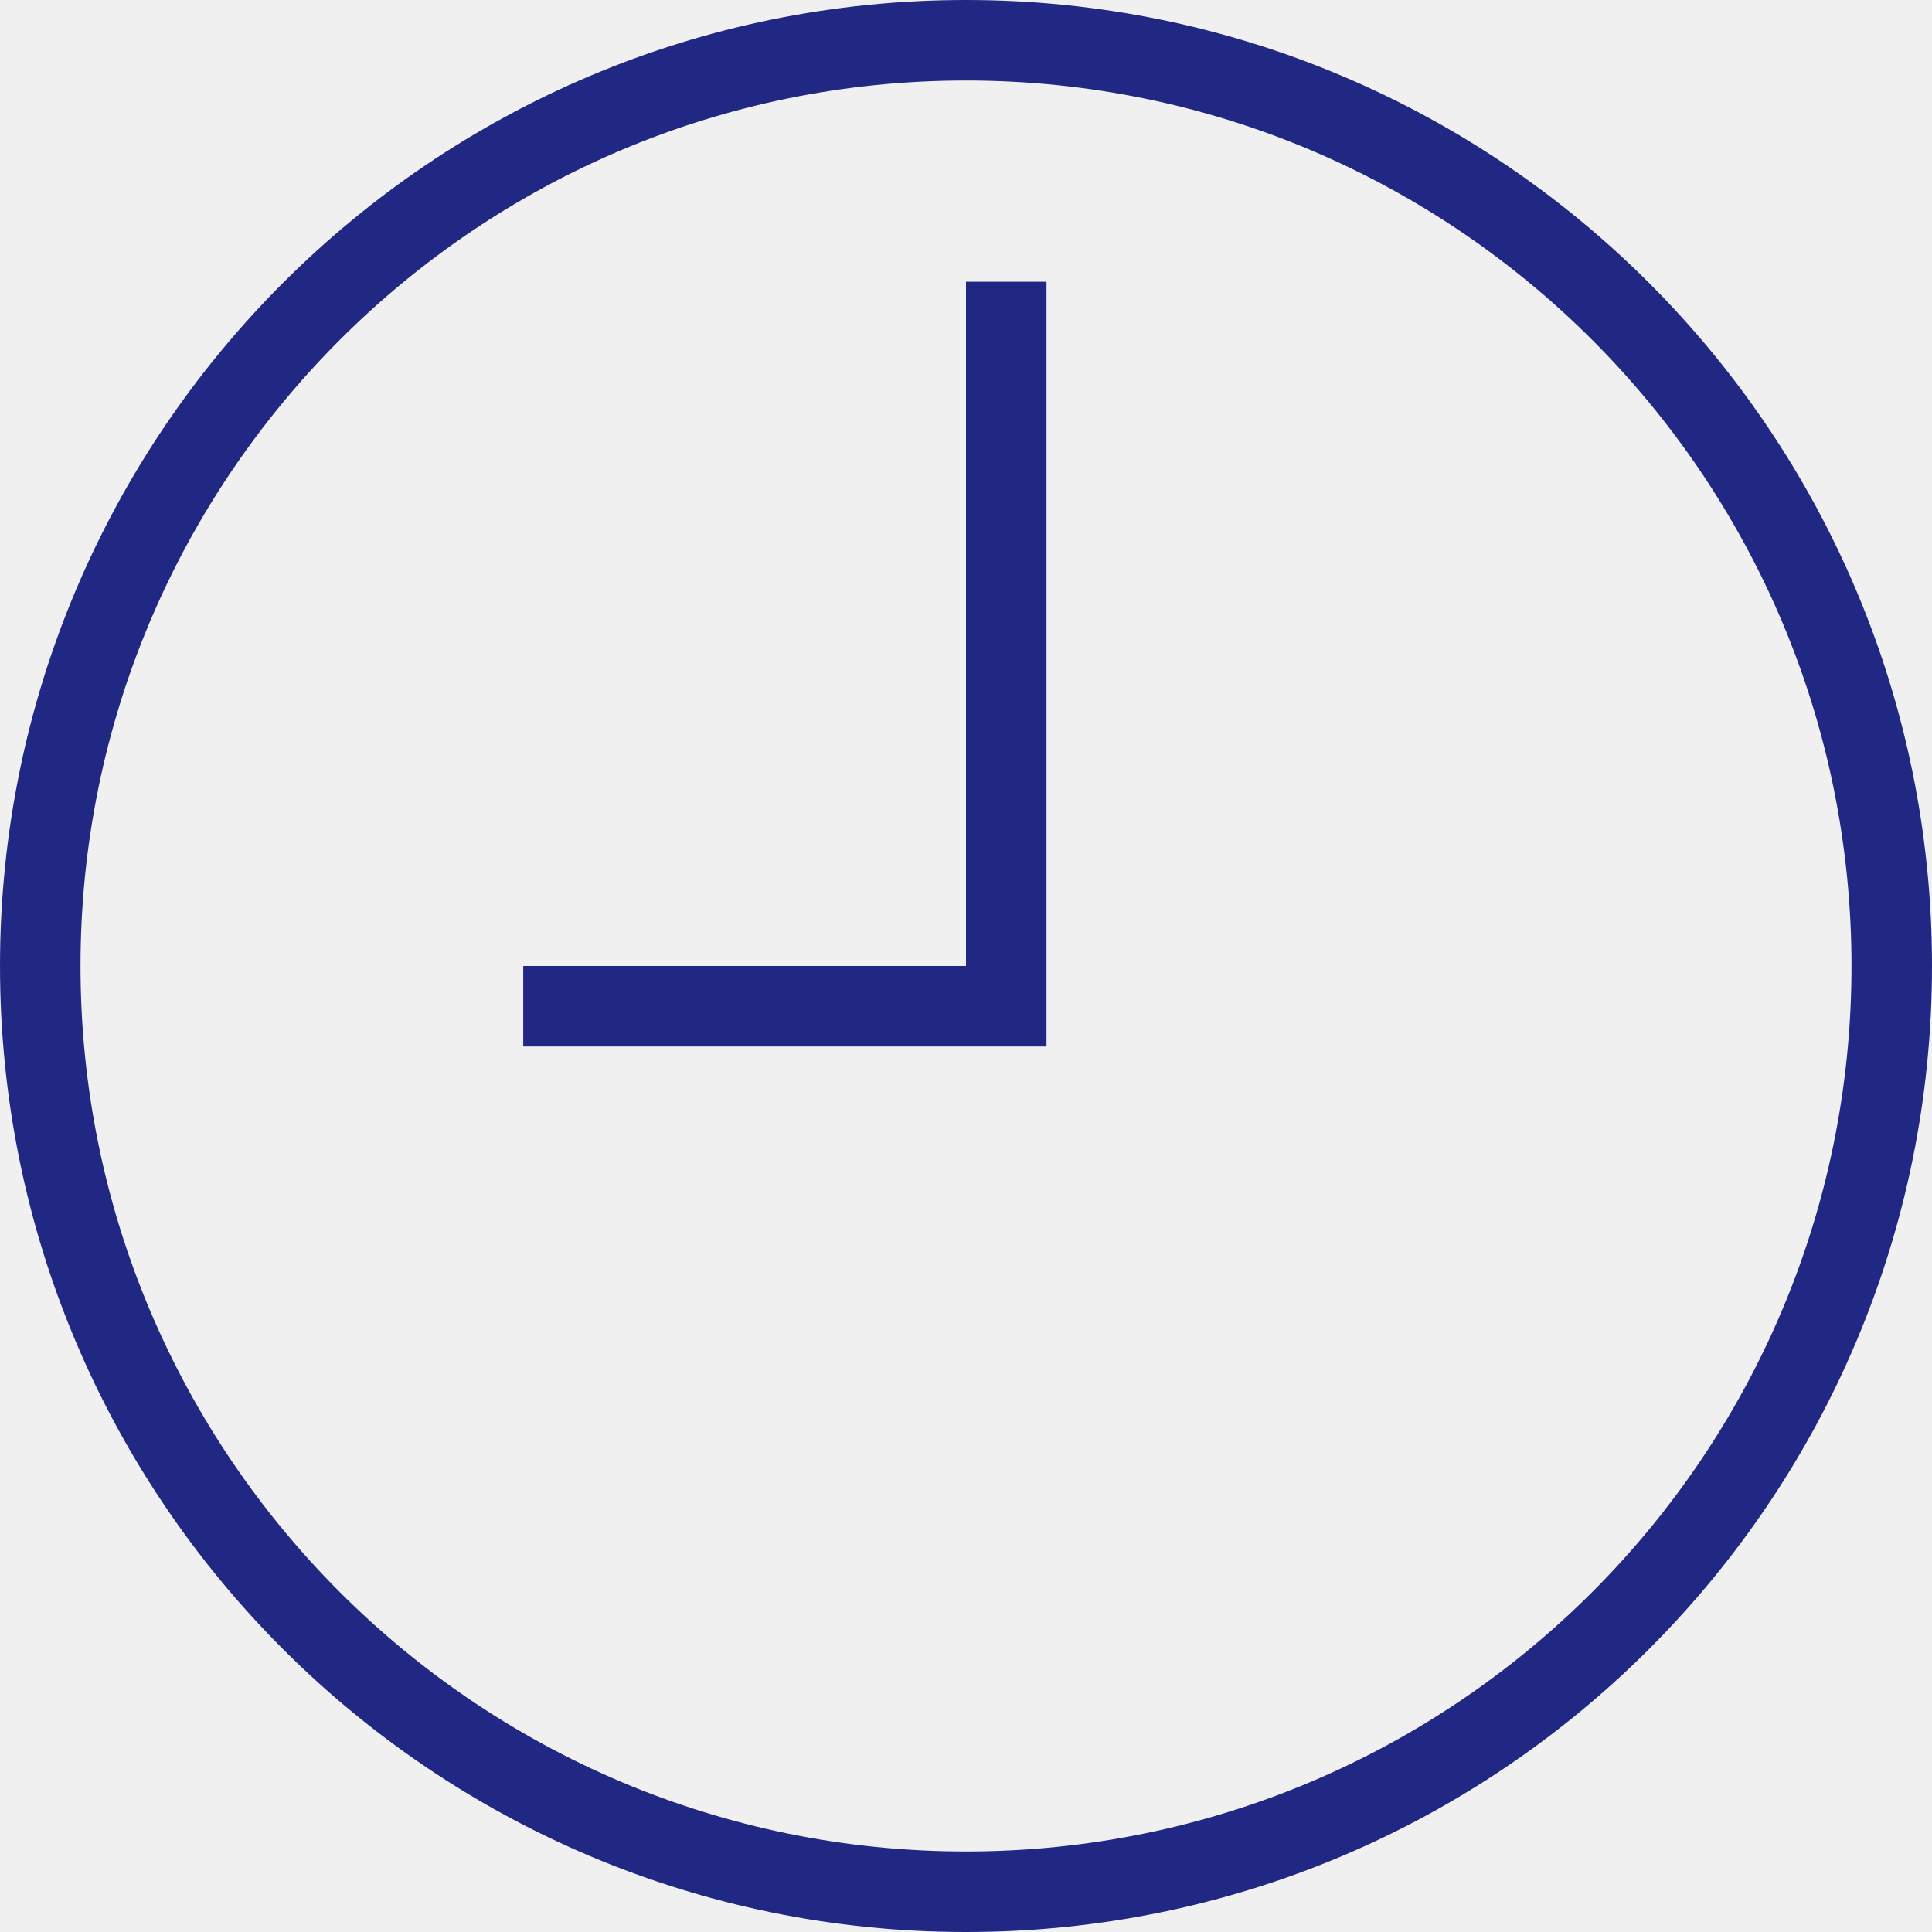
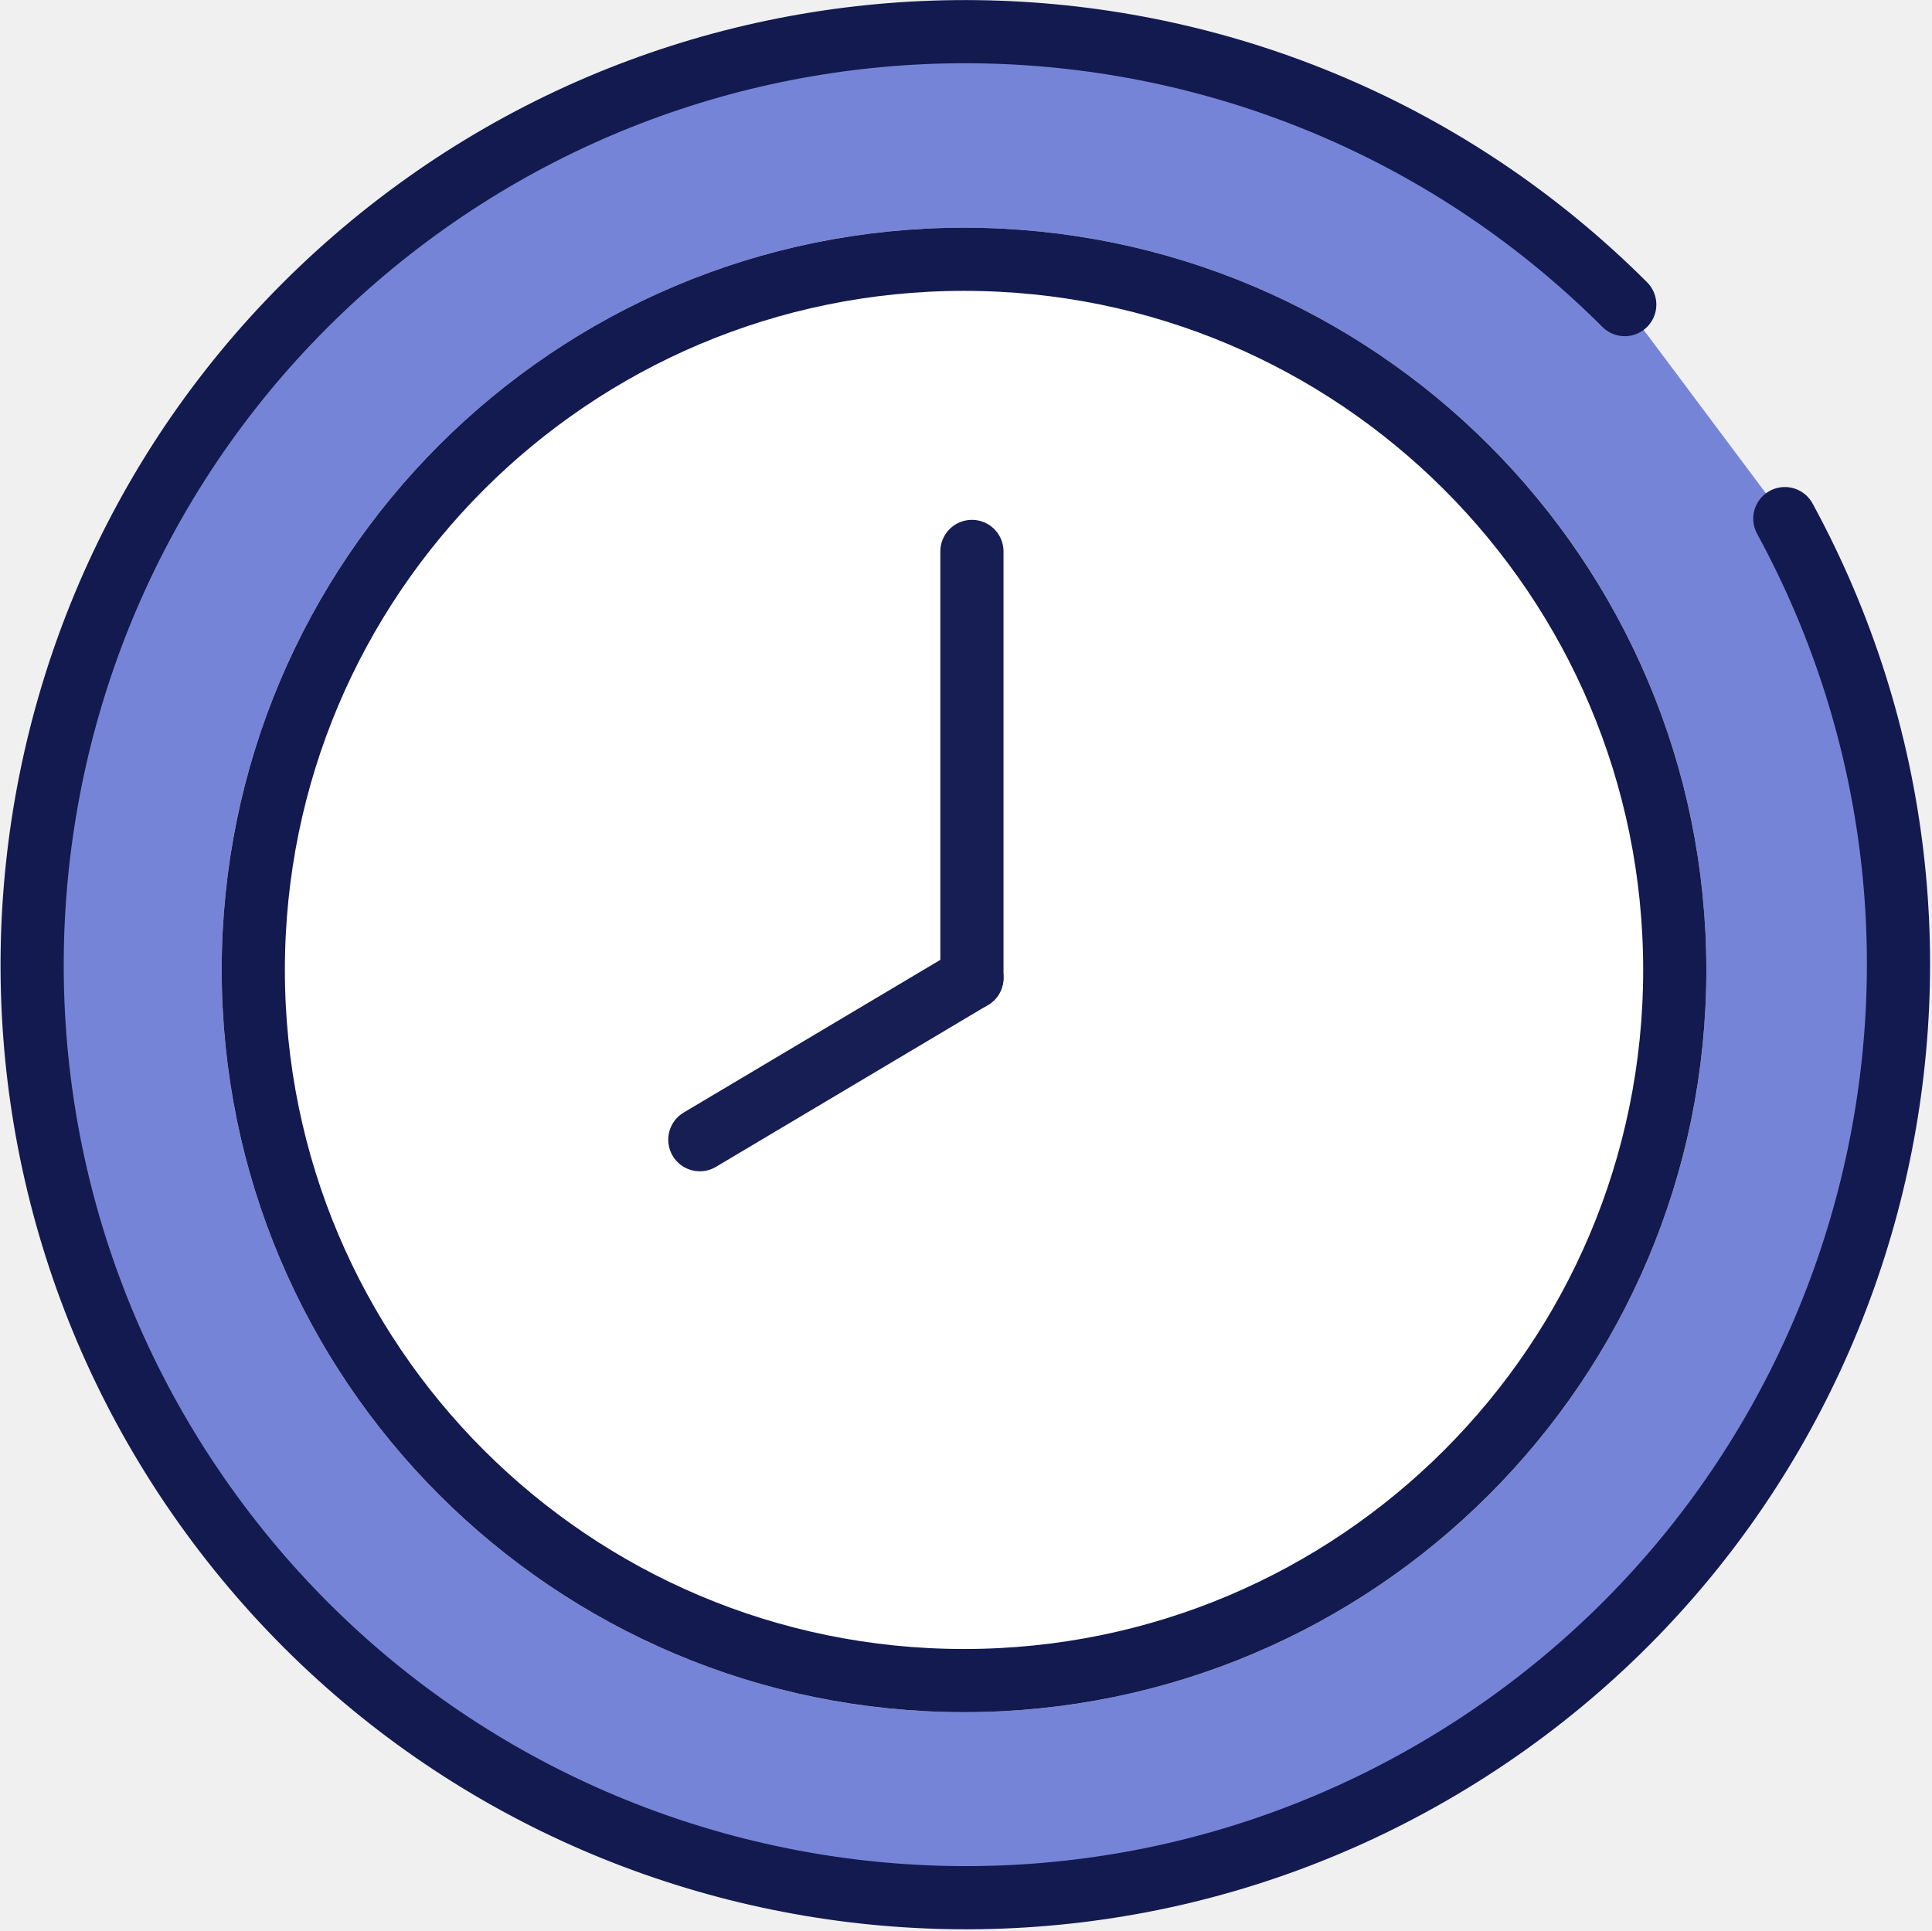
- <svg xmlns="http://www.w3.org/2000/svg" viewBox="0 0 48 48">
-   <defs>
-     <style>.cls-1{fill:#202884}</style>
-   </defs>
-   <g id="图层_2" data-name="图层 2">
-     <g id="Icons">
-       <g id="Time">
-         <g id="Clock">
-           <path class="cls-1" d="M24 0a24 24 0 1 0 24 24A24 24 0 0 0 24 0zm0 46a22 22 0 1 1 22-22 22 22 0 0 1-22 22z" />
-           <path class="cls-1" d="M24 24H13v2h13V7h-2v17z" />
-         </g>
+ <svg xmlns="http://www.w3.org/2000/svg" width="122.324" height="122.249" viewBox="0 0 122.324 122.249">
+   <g id="Group_1026" data-name="Group 1026" transform="translate(-2473.963 -7654.995)">
+     <g id="Asset_1" data-name="Asset 1" transform="translate(2465.069 7645.79)">
+       <g id="Layer_1" data-name="Layer 1" transform="translate(10.931 11.21)">
+         <path id="Path_79" data-name="Path 79" d="M121.9,42.045a59.079,59.079,0,1,1-10.136-13.552" transform="translate(-10.931 -11.21)" fill="#7684d8" stroke="#121a50" stroke-linecap="round" stroke-miterlimit="10" stroke-width="4" />
      </g>
    </g>
+     <g id="Ellipse_14" data-name="Ellipse 14" transform="translate(2488 7669.413)" fill="#fff" stroke="#121a50" stroke-width="4">
+       <circle cx="47" cy="47" r="47" stroke="none" />
+       <circle cx="47" cy="47" r="45" fill="none" />
+     </g>
+     <line id="Line_13" data-name="Line 13" y1="27" transform="translate(2535.5 7689.913)" fill="none" stroke="#161e53" stroke-linecap="round" stroke-width="4" />
+     <line id="Line_14" data-name="Line 14" y1="10.25" x2="17.227" transform="translate(2518.272 7716.913)" fill="none" stroke="#161e53" stroke-linecap="round" stroke-width="4" />
  </g>
</svg>
